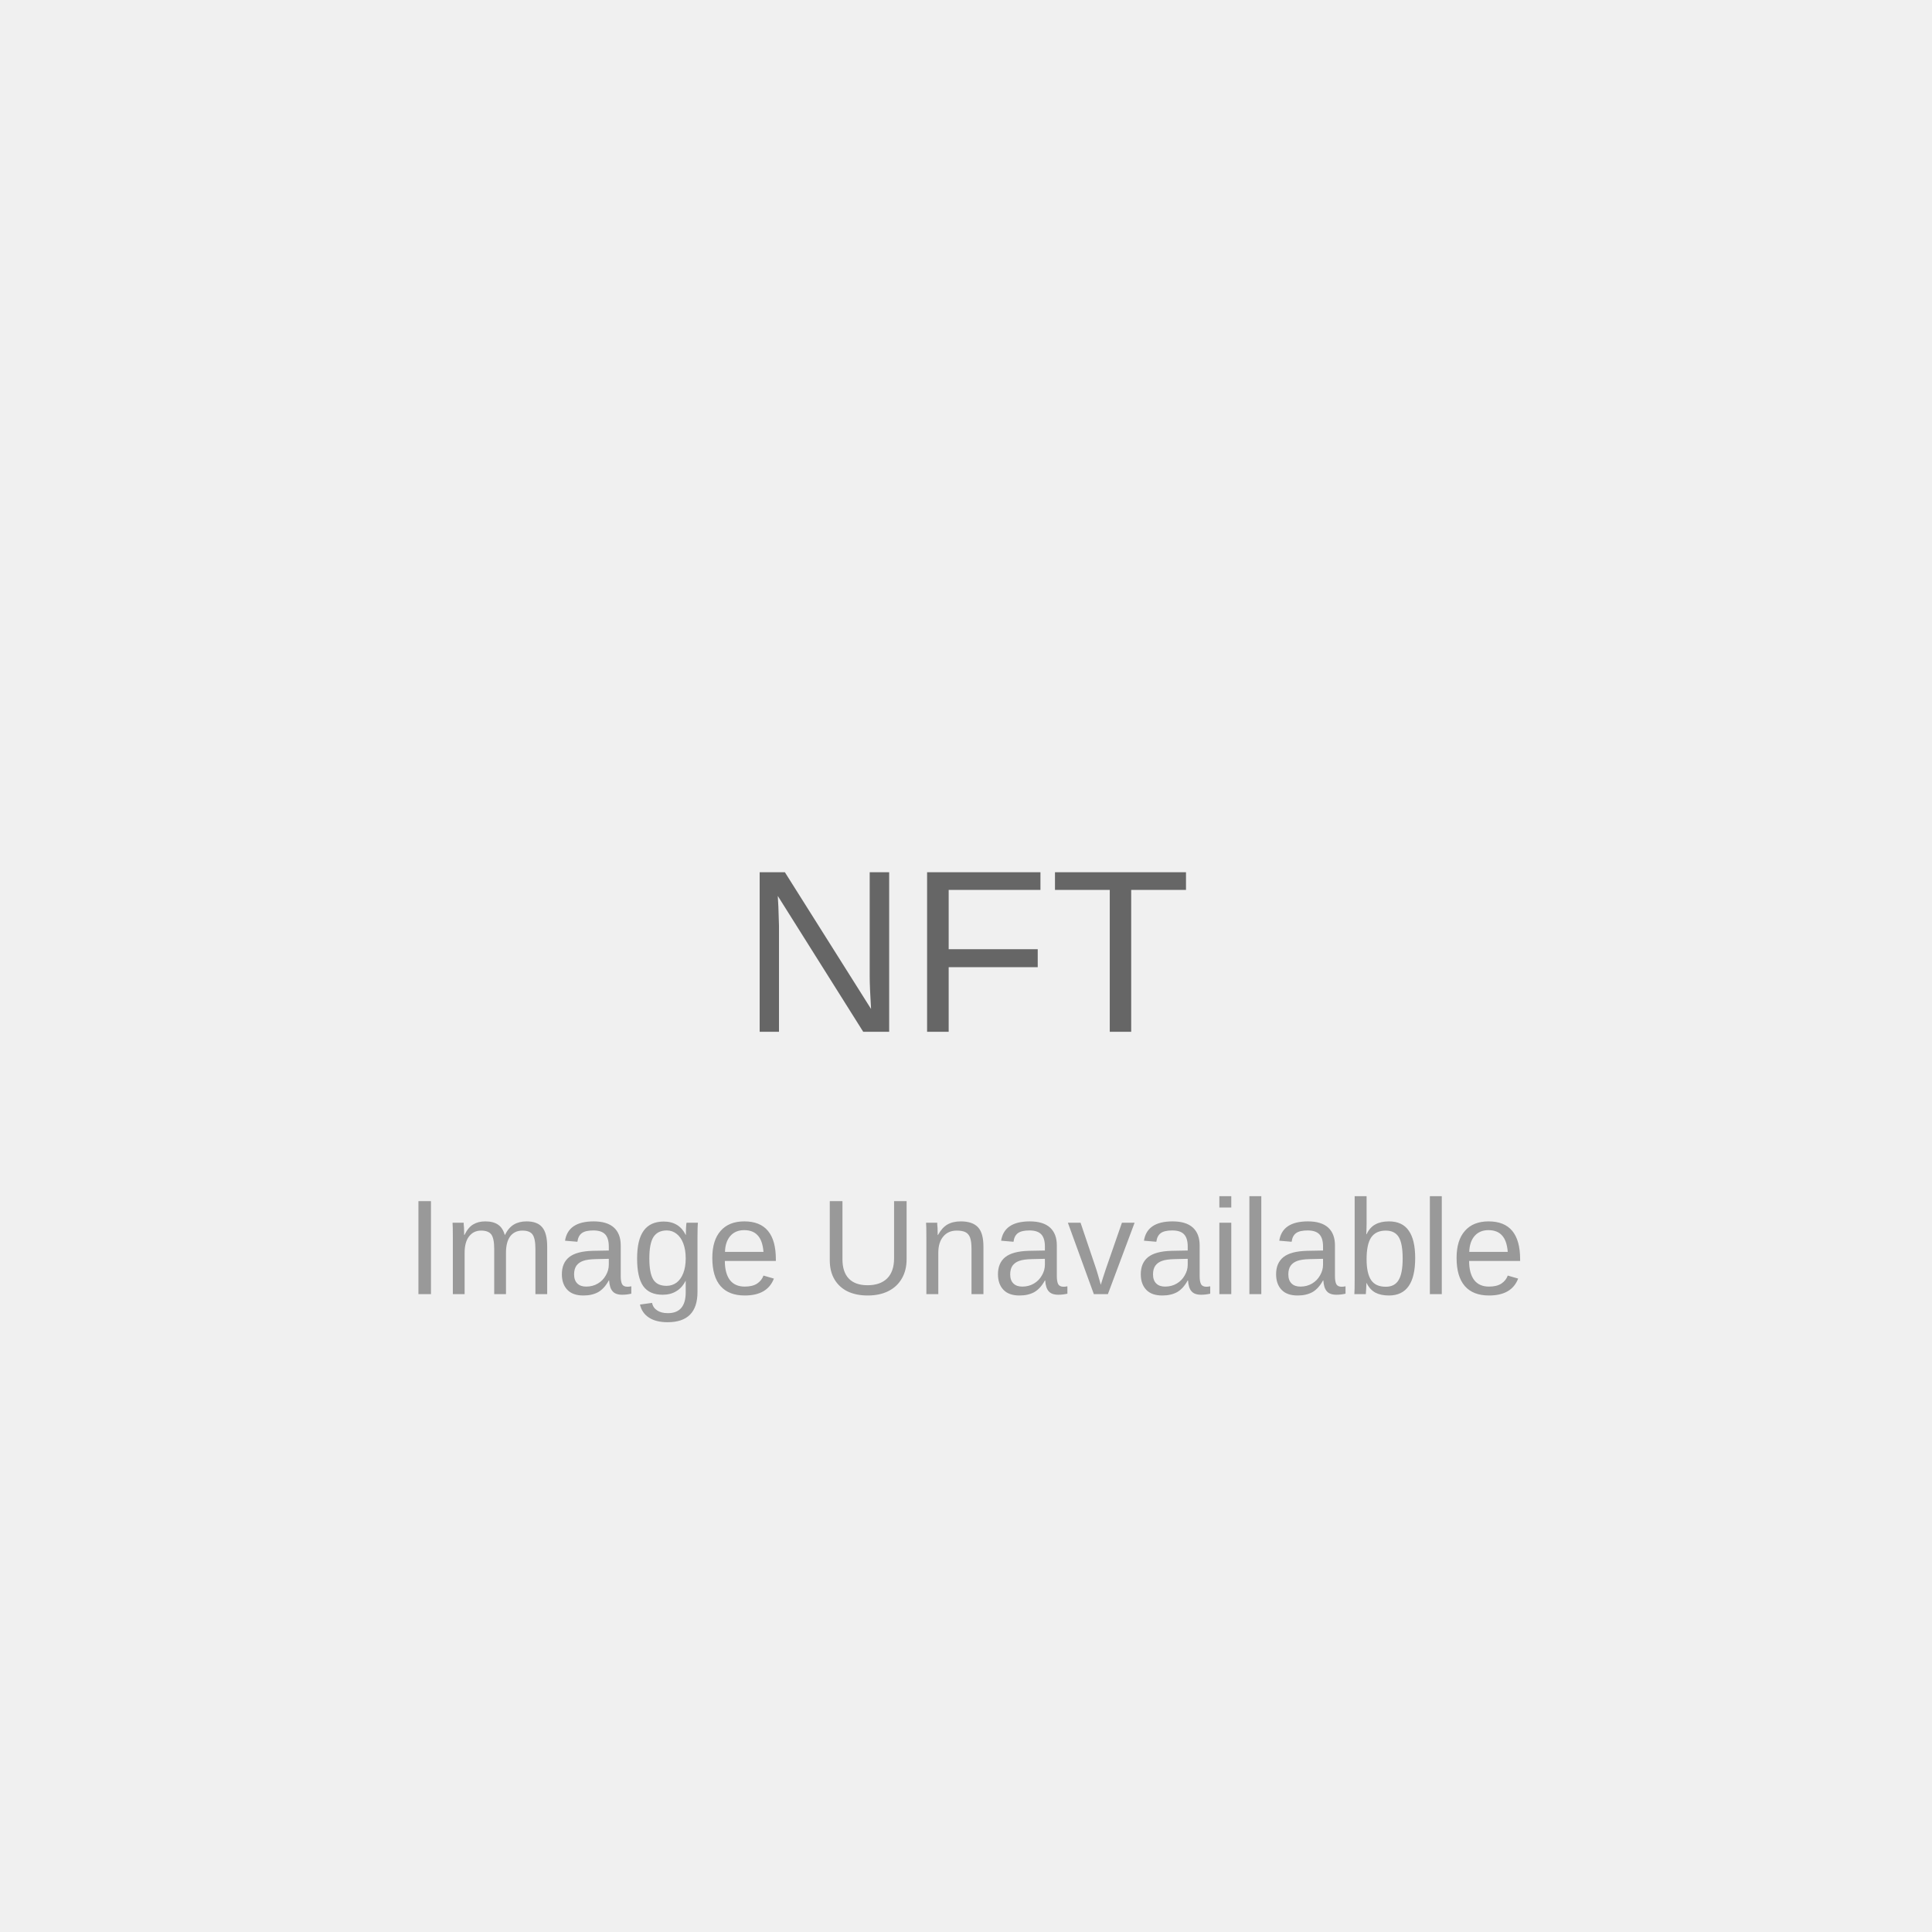
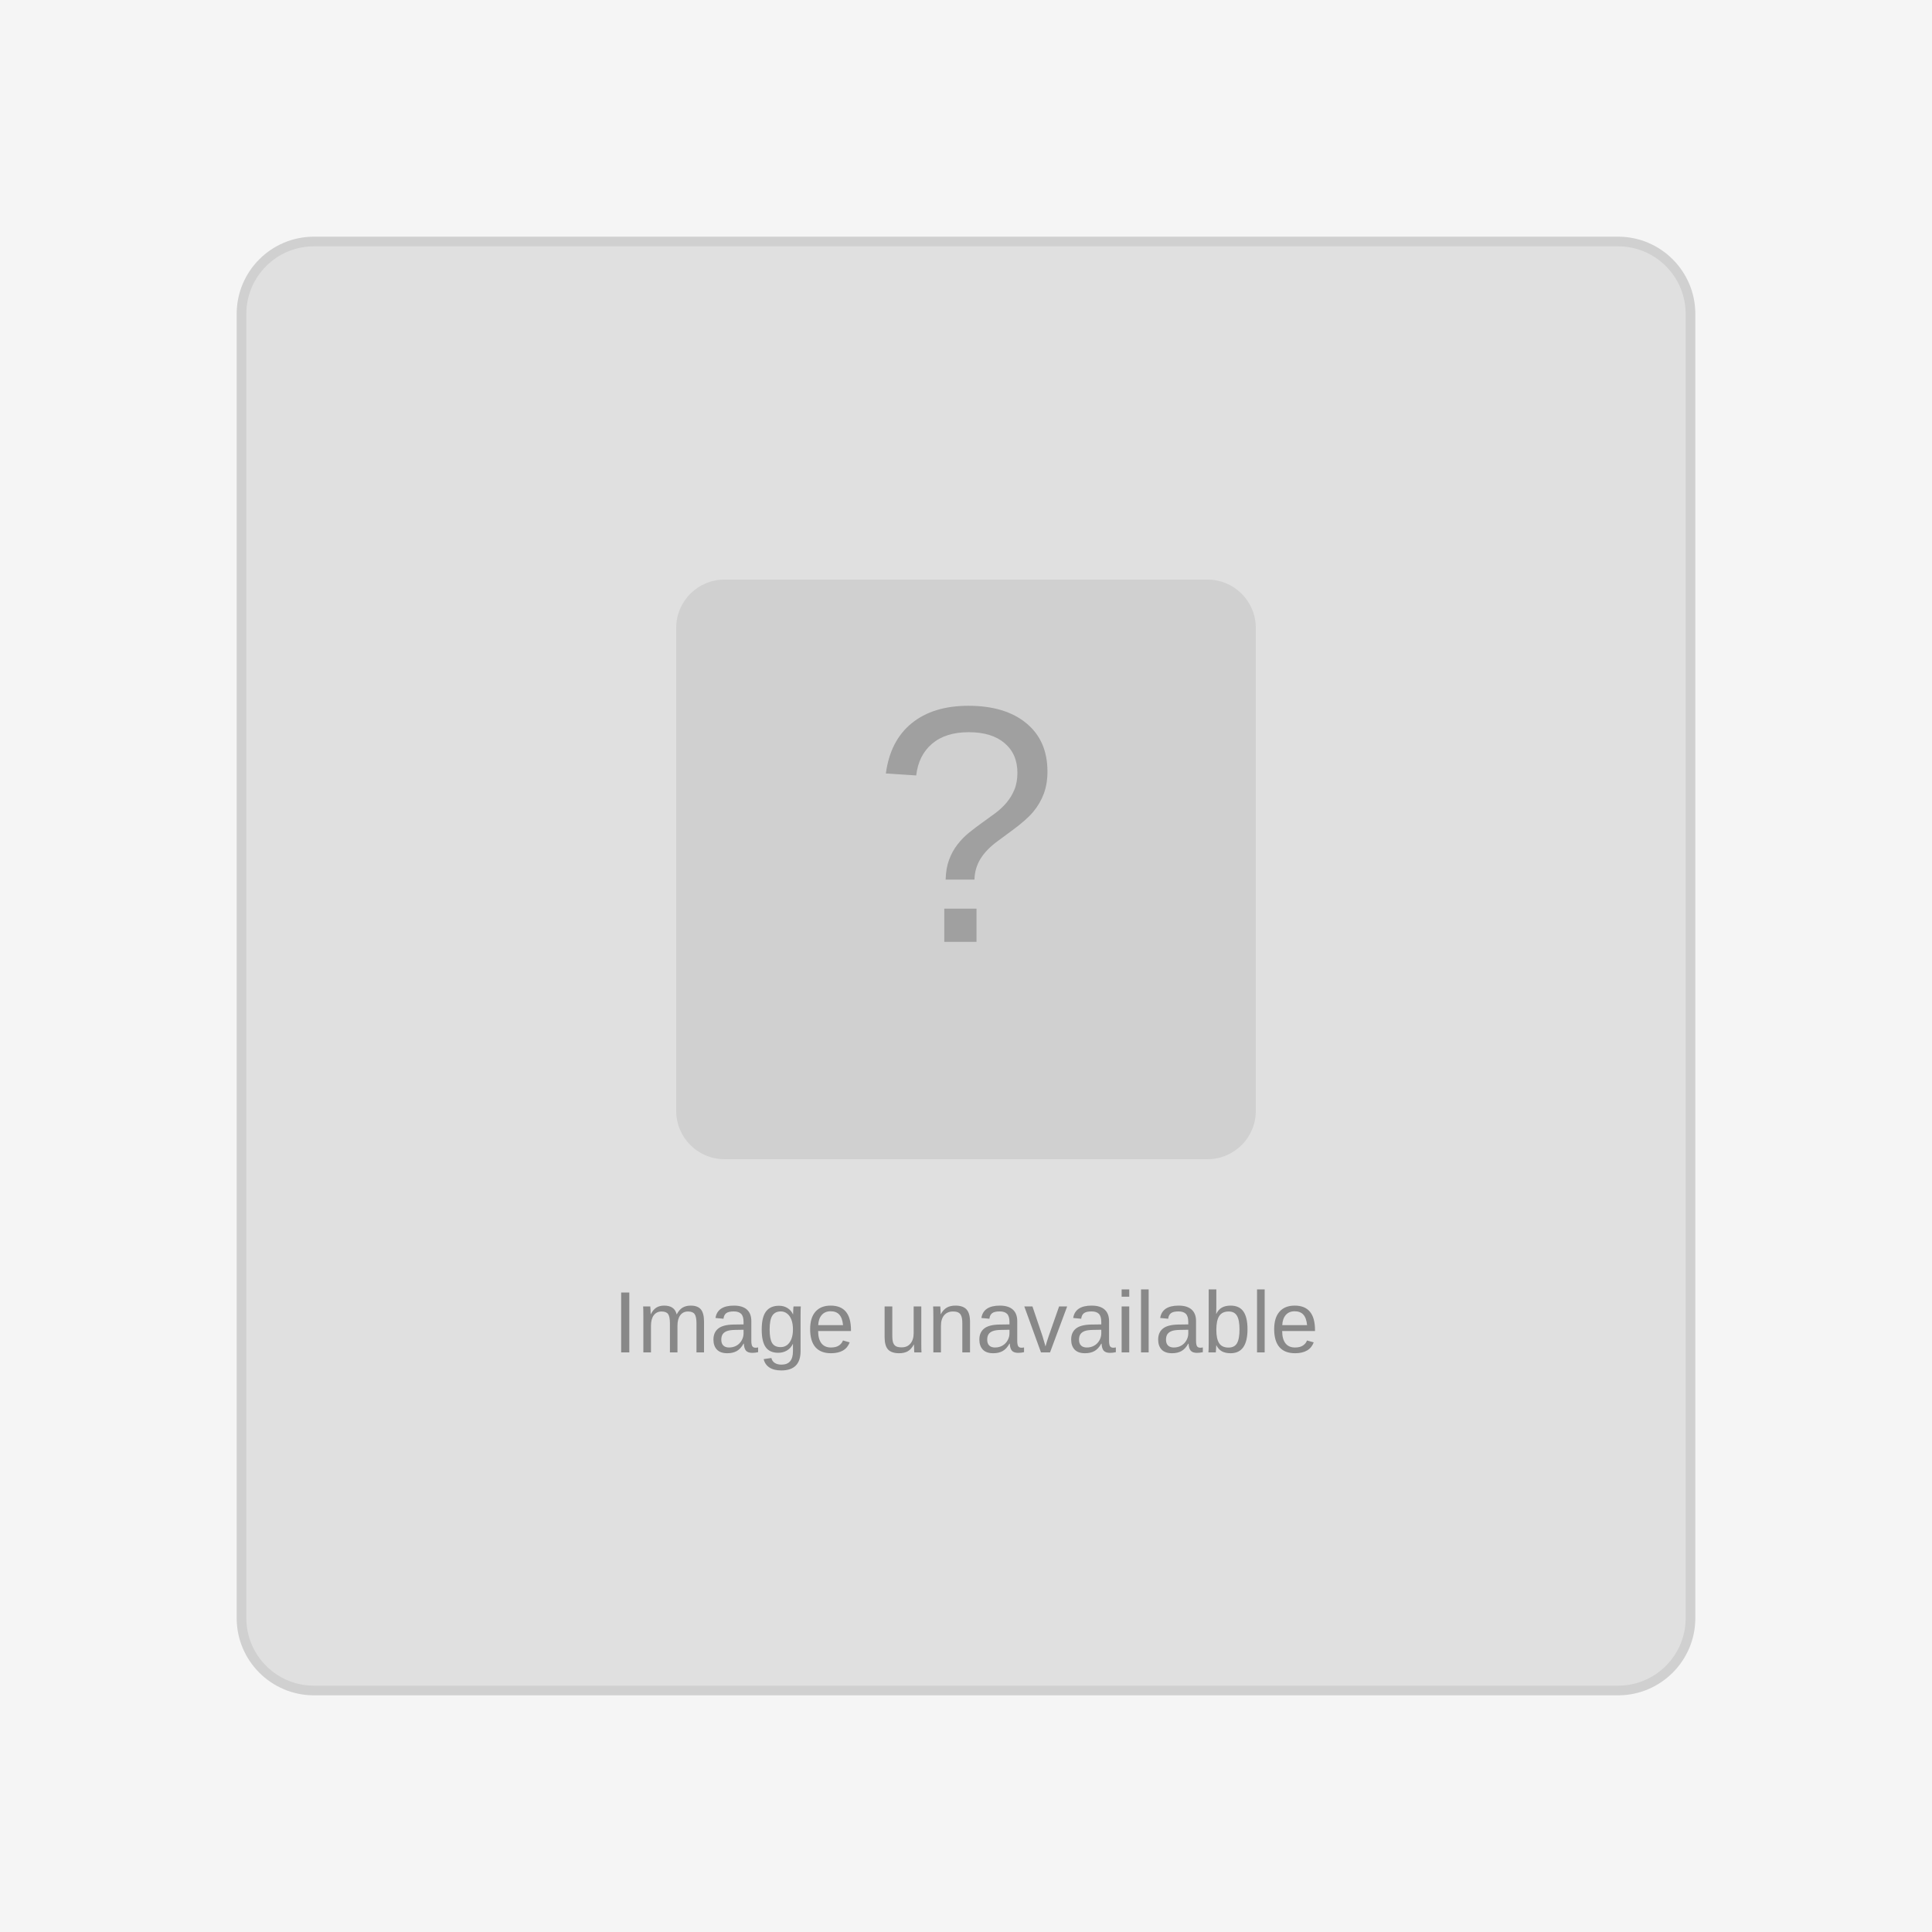
- <svg xmlns="http://www.w3.org/2000/svg" width="200" height="200">
-   <rect width="100%" height="100%" fill="#f0f0f0" />
-   <text x="50%" y="50%" font-family="Arial, sans-serif" font-size="24" fill="#666" text-anchor="middle" dominant-baseline="middle">NFT</text>
-   <text x="50%" y="65%" font-family="Arial, sans-serif" font-size="14" fill="#999" text-anchor="middle" dominant-baseline="middle">Image Unavailable</text>
+ <svg xmlns="http://www.w3.org/2000/svg" width="400" height="400" viewBox="0 0 400 400">
+   <rect width="400" height="400" fill="#f5f5f5" />
+   <rect x="50" y="50" width="300" height="300" rx="15" fill="#e0e0e0" stroke="#d0d0d0" stroke-width="2" />
+   <g transform="translate(140, 120)">
+     <rect x="0" y="0" width="120" height="120" rx="10" fill="#d0d0d0" />
+     <text x="60" y="75" font-family="Arial, sans-serif" font-size="70" text-anchor="middle" fill="#a0a0a0">?</text>
+   </g>
+   <text x="200" y="280" font-family="Arial, sans-serif" font-size="18" text-anchor="middle" fill="#888">
+     Image unavailable
+   </text>
</svg>
